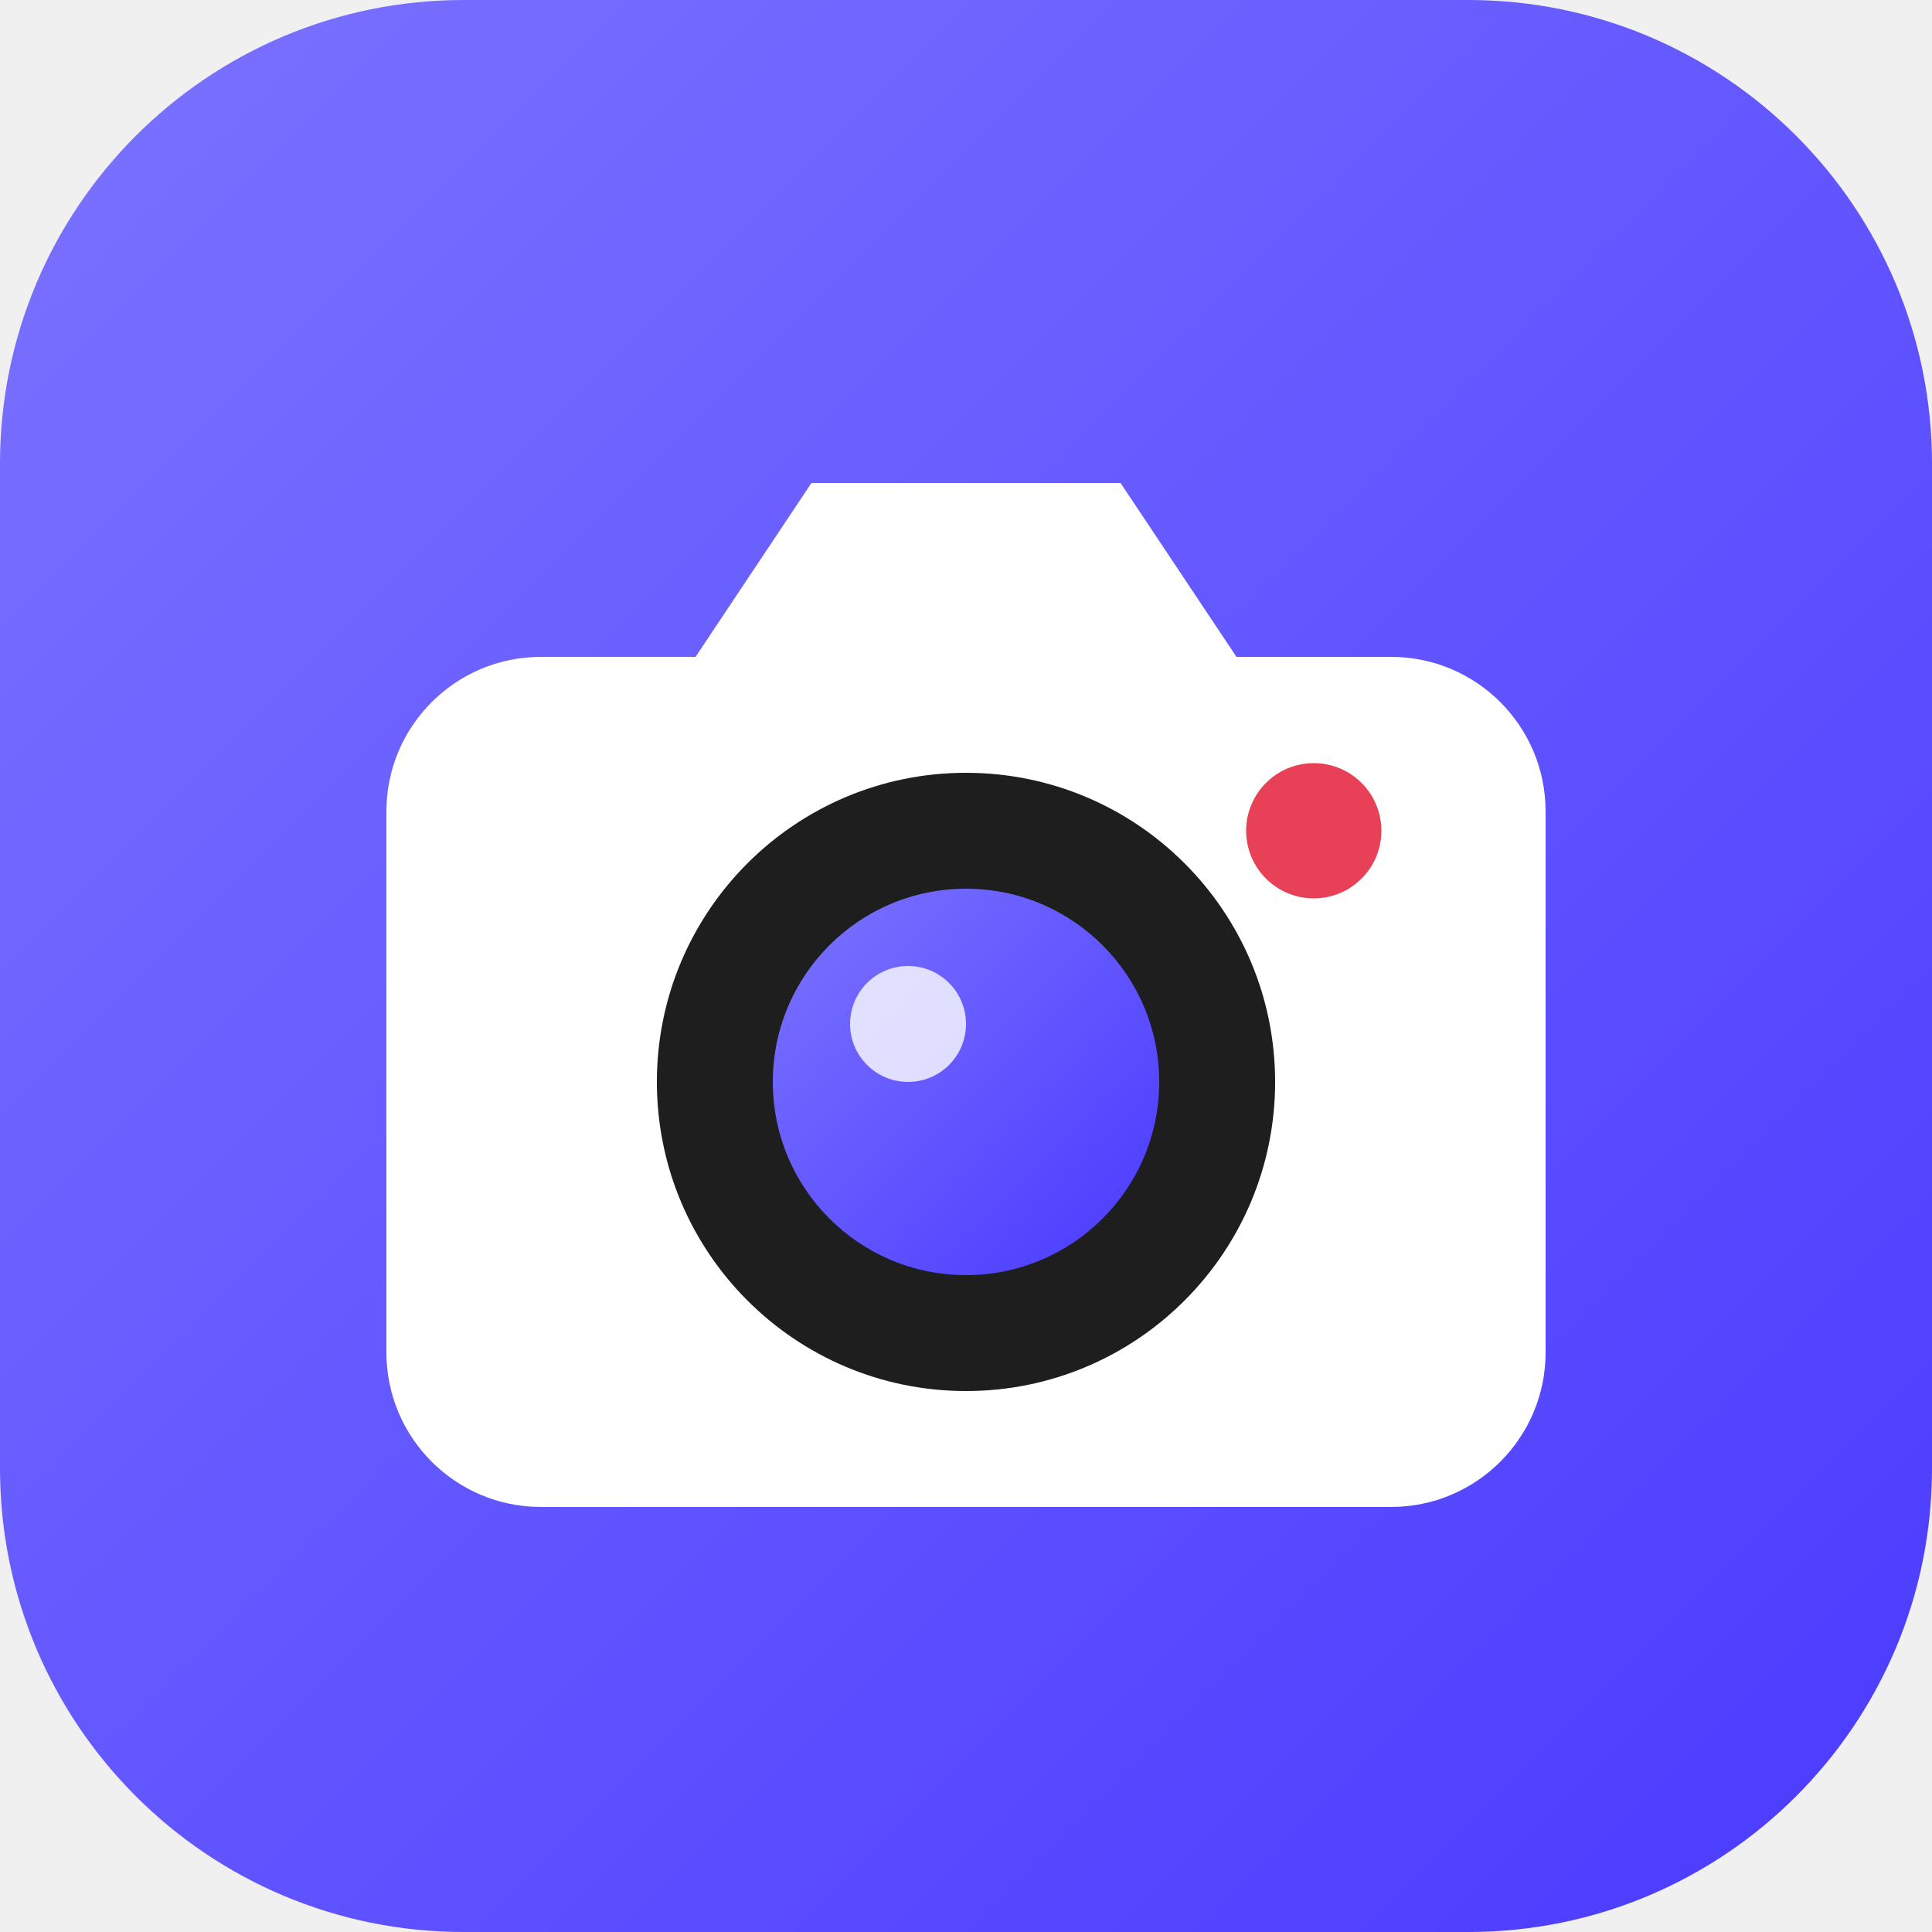
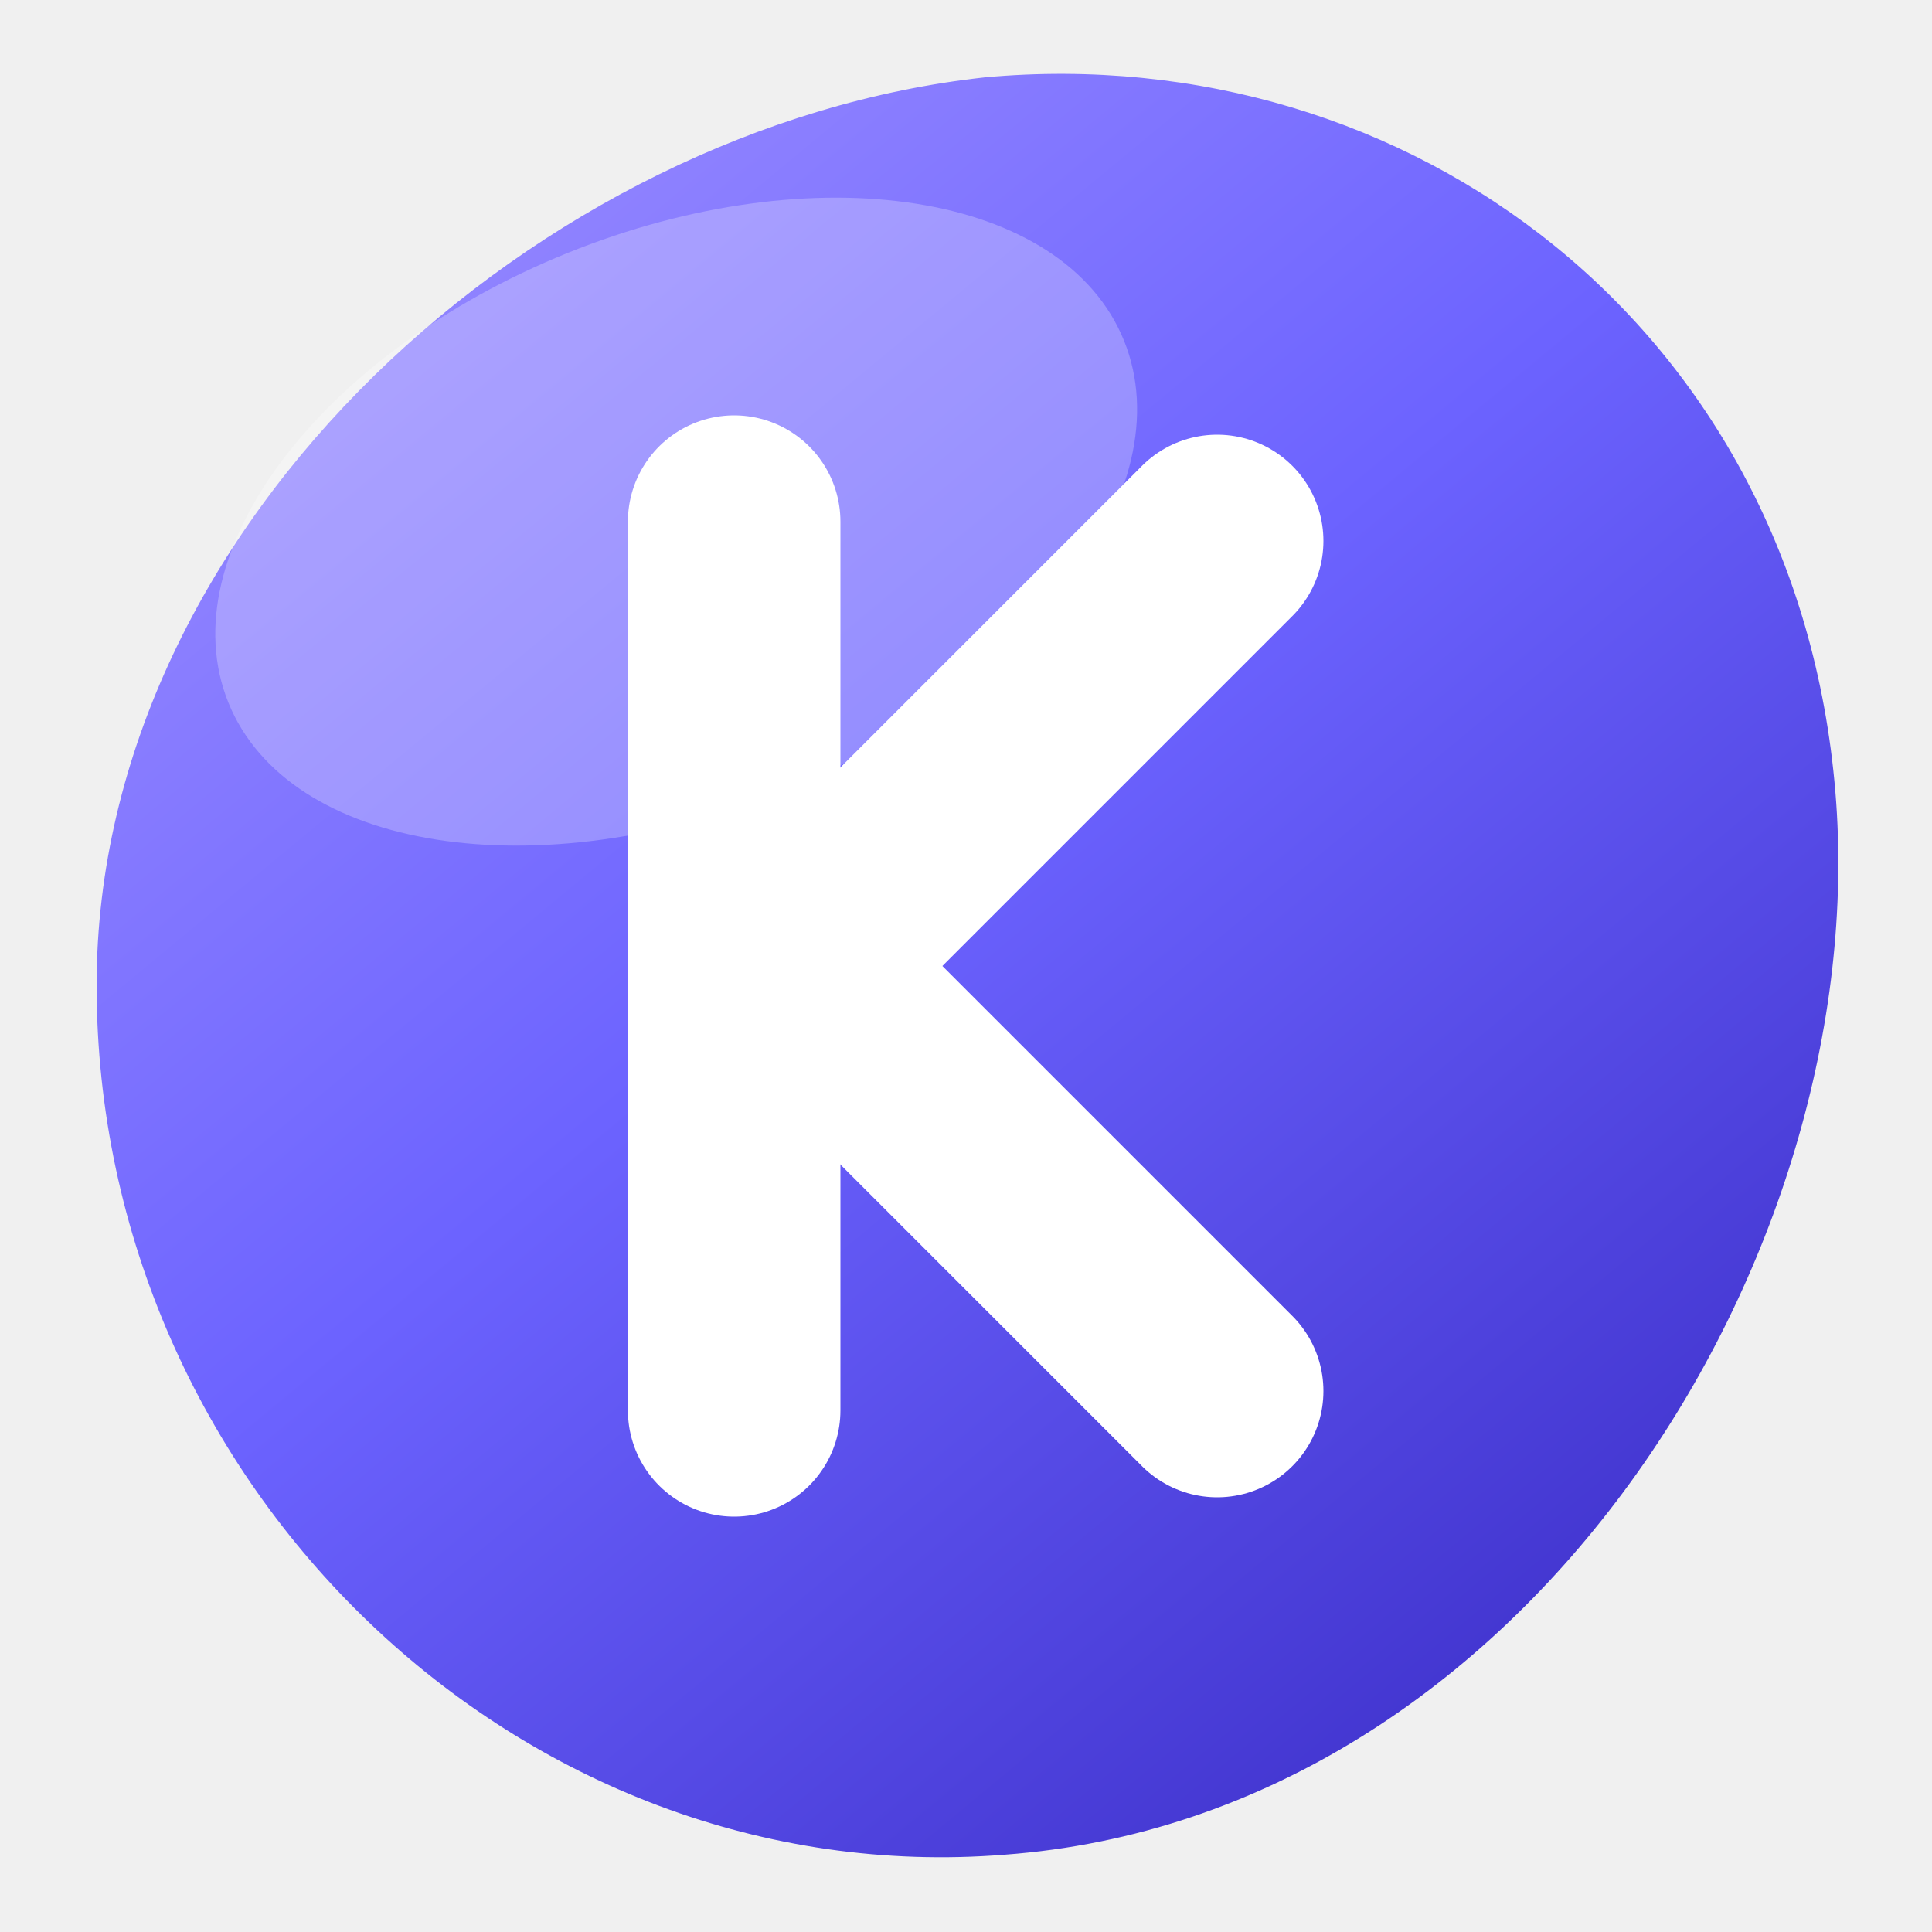
<svg xmlns="http://www.w3.org/2000/svg" viewBox="0 0 100 100">
  <defs>
-     <linearGradient id="grad" x1="0%" y1="0%" x2="100%" y2="100%">
-       <stop offset="0%" stop-color="#7b73ff" />
-       <stop offset="100%" stop-color="#4a3aff" />
+     <linearGradient id="kbg" x1="10%" y1="0%" x2="90%" y2="100%">
+       <stop offset="0%" stop-color="#9d8fff" />
+       <stop offset="45%" stop-color="#6c63ff" />
+       <stop offset="100%" stop-color="#382ac4" />
    </linearGradient>
  </defs>
-   <rect width="100" height="100" rx="24" fill="url(#grad)" />
-   <rect x="20" y="34" width="60" height="44" rx="8" fill="#ffffff" />
-   <path d="M36 34 L42 25 L58 25 L64 34 Z" fill="#ffffff" />
-   <circle cx="68" cy="43" r="3.5" fill="#e84057" />
-   <circle cx="50" cy="56" r="16" fill="#1e1e1e" />
-   <circle cx="50" cy="56" r="10" fill="url(#grad)" />
-   <circle cx="47" cy="53" r="3" fill="#ffffff" opacity="0.8" />
+   <path d="M51 4 C73 2 93 17 95 41 C97 65 79 94 52 96 C27 98 5 77 5 51 C5 27 28 6.5 51 4 Z" fill="url(#kbg)" />
+   <ellipse cx="35" cy="27" rx="25" ry="15" fill="#ffffff" opacity="0.25" transform="rotate(-22 35 27)" />
+   <g fill="none" stroke="#ffffff" stroke-width="11" stroke-linecap="round" stroke-linejoin="round">
+     <path d="M38 27 L38 73" />
+     <path d="M63 28 L41 50 L63 72" />
+   </g>
</svg>
